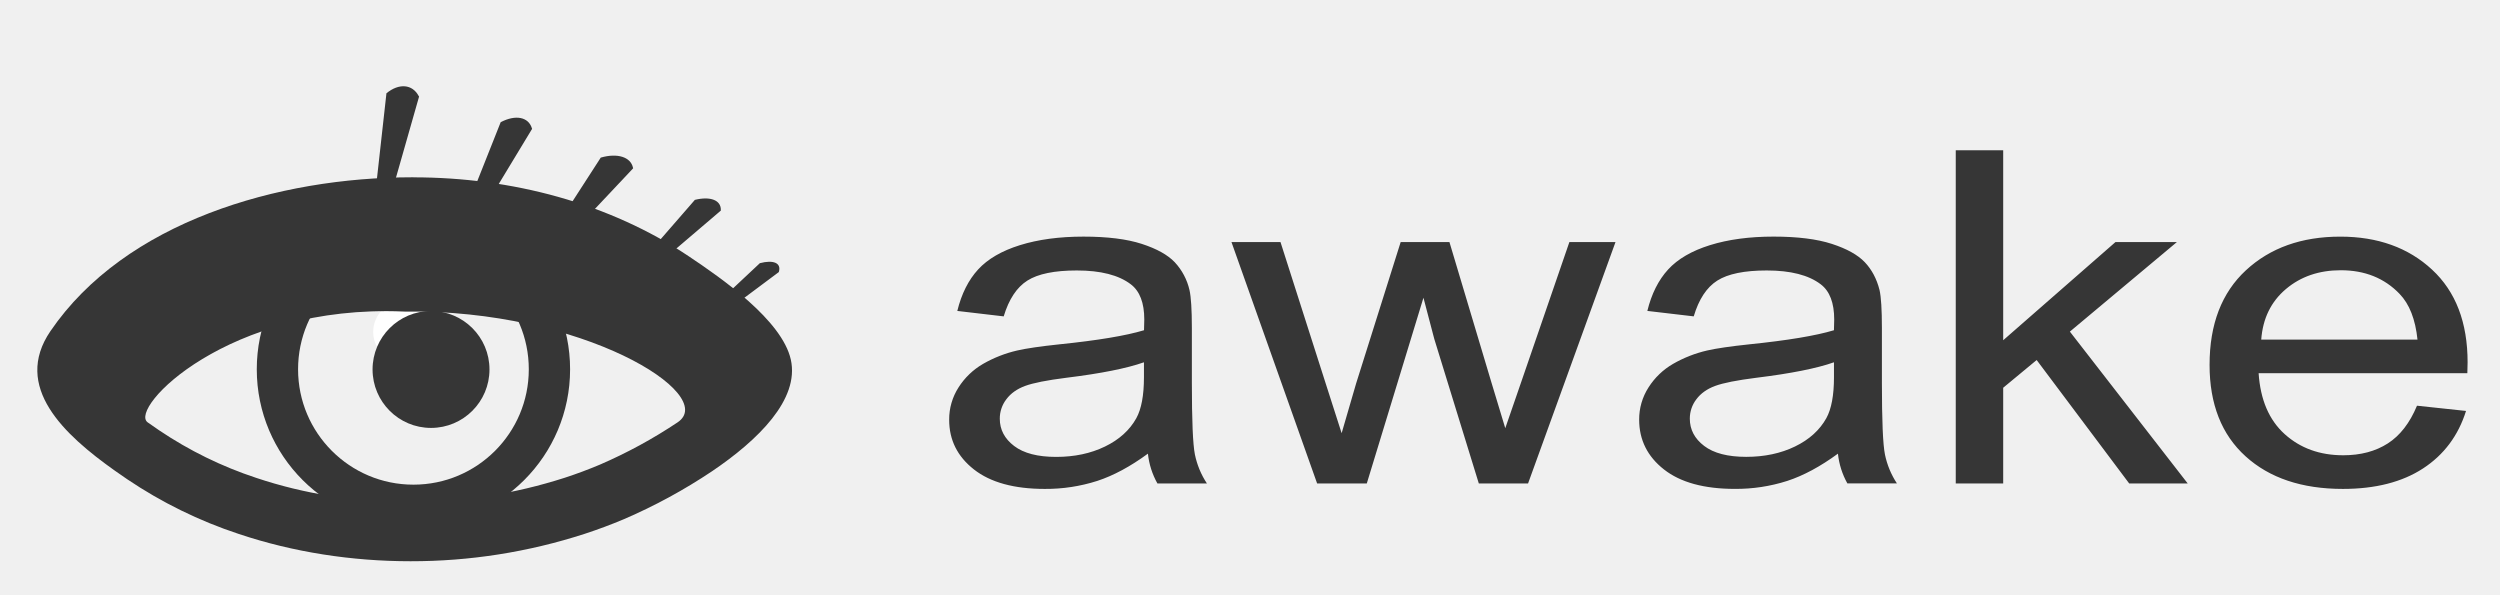
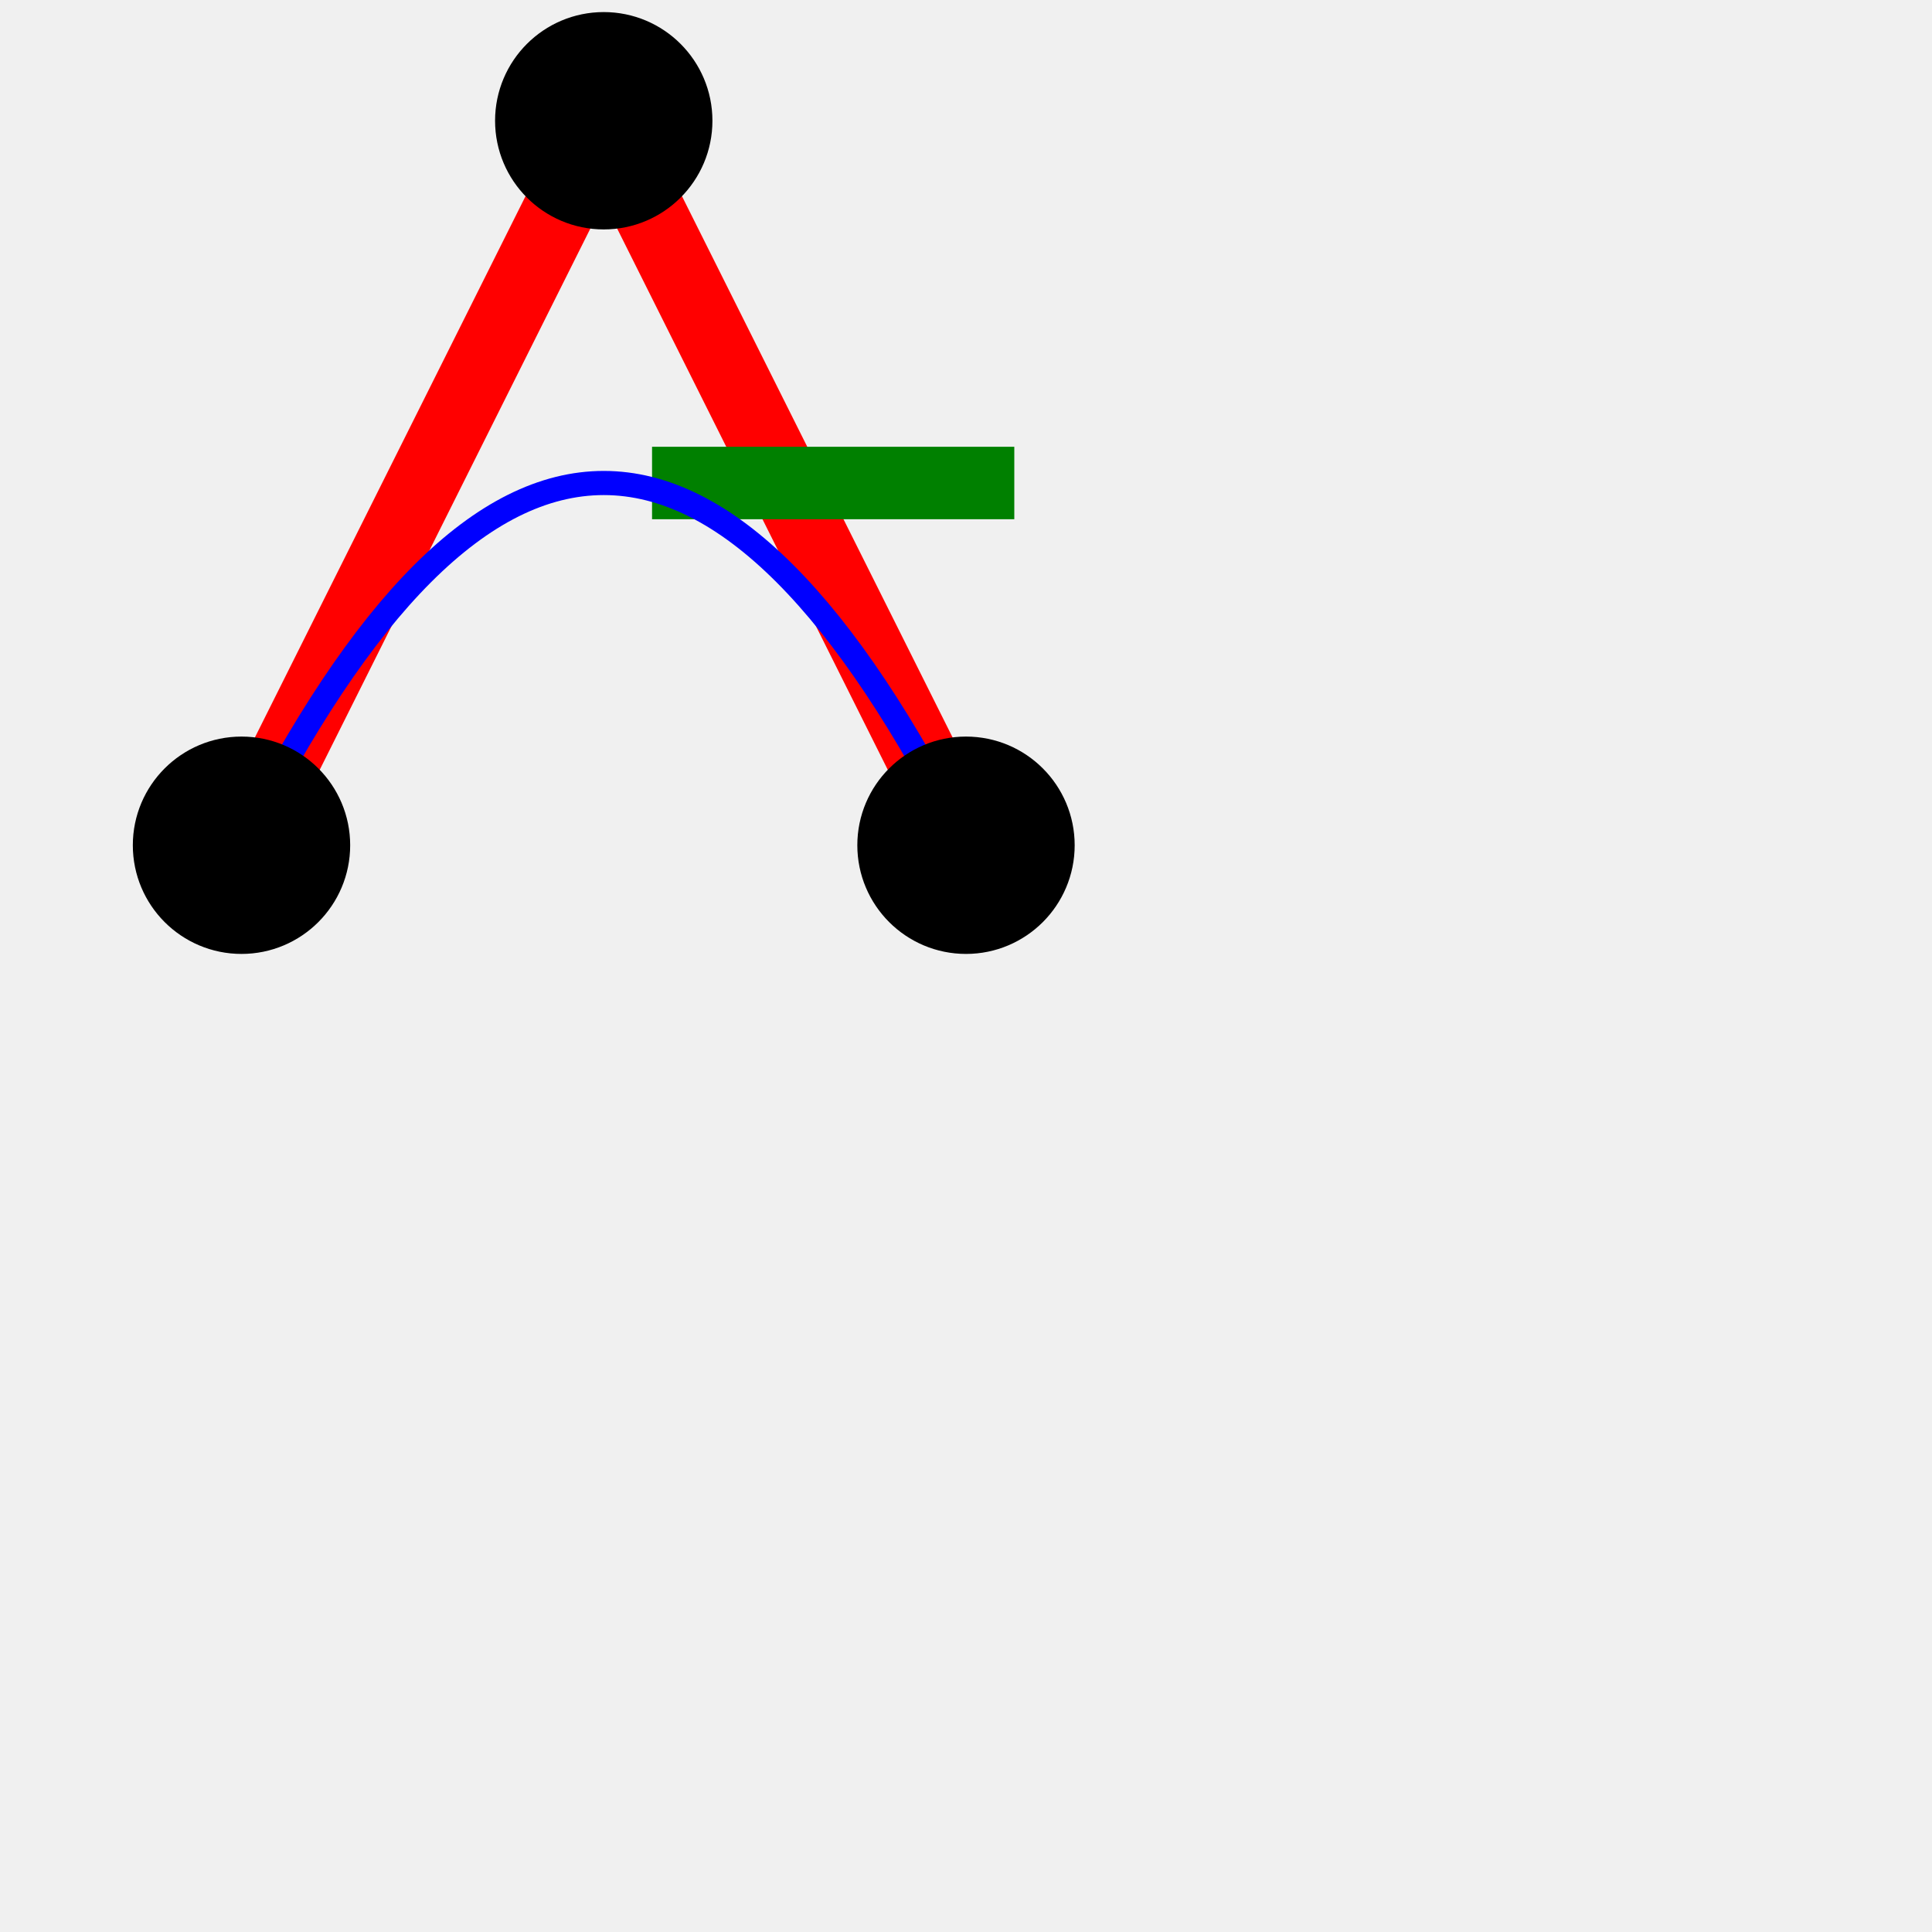
- <svg xmlns="http://www.w3.org/2000/svg" viewBox="0 0 2030 483">
-   <circle cx="328.32" cy="269.5" r="25.29" fill="#fff" />
-   <path d="M328.63 253c144.37-2 255.14 67.28 221.65 89.9a396.64 396.64 0 0 1-63.11 34.36c-9.31 3.93-18.92 7.52-28.61 10.68a411 411 0 0 1-126.22 19.78c-43.44 0-85.26-6.62-124.29-19.69a321 321 0 0 1-78.77-38.58 586.35 586.35 0 0 1-9.36-6.49c-15.84-11.23 65.08-96 207.65-90m8.06-109h-1.06c-108.74 0-233 36.16-293.6 124.9C10 314.2 52.29 353.14 93.16 382.12c3.39 2.4 6.77 4.74 10.1 7a368.89 368.89 0 0 0 90.55 44.43c44.41 14.87 92 22.18 139.53 22.18a456.21 456.21 0 0 0 141.15-22.17q16.49-5.38 32.33-12.07a445 445 0 0 0 71.33-38.82c37.52-25.34 71.17-58.4 64-90.66C635 260 586 226 559.48 208.24 494.84 164.93 415.47 144 335.63 144z" fill="#363636" />
-   <circle cx="349.99" cy="300" r="47.47" fill="#363636" />
-   <circle cx="335.71" cy="299.87" r="110.44" fill="none" stroke="#363636" stroke-miterlimit="10" stroke-width="33.535" />
-   <path d="M932.1 368.37q-21.4 15.69-41.19 22.15a136.37 136.37 0 0 1-42.49 6.48q-37.42 0-57.57-15.8t-20.12-40.33a47.9 47.9 0 0 1 7.6-26.29 57.89 57.89 0 0 1 19.91-19.1A101.15 101.15 0 0 1 826 284.59q11.34-2.58 34.24-5 46.66-4.78 68.7-11.44c.14-4.55.22-7.44.22-8.67q0-20.3-10.92-28.61-14.76-11.25-43.87-11.25-27.18 0-40.13 8.21T815 256.9l-37.67-4.42q5.13-20.86 16.91-33.68t34-19.75q22.25-6.92 51.57-6.92 29.11 0 47.3 5.9t26.75 14.86a49.29 49.29 0 0 1 12 22.61q1.92 8.49 1.93 30.63v44.29q0 46.33 2.46 58.6a67.46 67.46 0 0 0 9.75 23.53h-40.19a63.21 63.21 0 0 1-7.71-24.18zm-3.21-74.19q-21 7.4-62.92 12.55-23.75 3-33.6 6.65t-15.19 10.79a25.61 25.61 0 0 0-5.35 15.83q0 13.29 11.66 22.15t34.14 8.85q22.25 0 39.59-8.4t25.47-23q6.19-11.25 6.2-33.22zM1069.5 392.55l-69.55-196h39.81l36.16 113.13 13.49 42.07q.85-3.13 11.77-40.41l36.17-114.79h39.59l34 113.68 11.34 37.46 13.06-37.83 39-113.31h37.45l-71 196h-40l-36.17-117.38-8.78-33.4-46 150.78zM1492.4 368.37q-21.4 15.69-41.2 22.15a136.3 136.3 0 0 1-42.48 6.46q-37.46 0-57.57-15.78T1331 340.87a47.82 47.82 0 0 1 7.6-26.29 57.86 57.86 0 0 1 19.9-19.1 101.35 101.35 0 0 1 27.72-10.89q11.34-2.58 34.24-5 46.66-4.78 68.7-11.44c.14-4.55.22-7.44.22-8.67q0-20.3-10.92-28.61-14.76-11.25-43.87-11.25-27.18 0-40.13 8.21t-19.15 29.06l-37.67-4.42q5.13-20.86 16.91-33.68t34-19.75q22.26-6.92 51.58-6.92 29.1 0 47.3 5.9t26.75 14.86q8.57 9 12 22.61 1.92 8.49 1.92 30.63v44.29q0 46.33 2.47 58.6a67.46 67.46 0 0 0 9.73 23.53h-40.23a63 63 0 0 1-7.67-24.17zm-3.21-74.19q-21 7.4-62.92 12.55-23.76 3-33.6 6.65t-15.19 10.79a25.61 25.61 0 0 0-5.35 15.78q0 13.29 11.66 22.15t34.13 8.86q22.26 0 39.6-8.4t25.47-23q6.19-11.25 6.2-33.22zM1588.07 392.55V122h38.52v154.28l91.17-79.72h49.87l-86.89 72.71 95.67 123.28h-47.52l-75.12-100.21-27.18 22.51v77.7zM1962.6 329.43l39.81 4.25q-9.42 30.07-34.89 46.69T1902.46 397q-49.86 0-79.08-26.49t-29.21-74.28q0-49.45 29.53-76.77t76.62-27.31q45.59 0 74.48 26.76t28.89 75.29c0 2-.07 4.93-.21 8.86H1834q2.13 32.29 21.18 49.46t47.52 17.16q21.18 0 36.16-9.59t23.74-30.66zm-126.48-53.7H1963q-2.57-24.74-14.55-37.1-18.42-19.19-47.73-19.19-26.54 0-44.62 15.32t-19.98 40.97zM632.37 220.94l-67.79 50.6c-4.05 3-10 .72-6.56-2.53l59-55.33h.05c11.06-2.9 17.41-.06 15.41 6.89zM585.32 171l-66.53 56.74c-4 3.39-12 .6-8.81-3.07l54.27-62.4h.06c12.57-3.09 21.24.33 21 8.29zM514.11 136.67l-60.92 64.71c-3.64 3.87-13.51 1.11-10.84-3l45.48-70.43h.07c13.5-3.87 24.27-.46 26.1 8.27zM432.06 104.63l-48.19 79.63c-2.87 4.76-12.38 3.29-10.44-1.61l33.14-83.47h.06c12-6.28 22.44-4.24 25.26 4.95zM340.29 78.41l-26.35 92.47c-1.57 5.53-11.31 5.14-10.69-.42l10.54-94.72c10.17-8.34 21-7.45 26.15 2.16z" fill="#363636" />
+ <svg xmlns="http://www.w3.org/2000/svg" viewBox="0 0 80 80" height="300" width="300">
+   <path id="lineAB" d="M 10 35 l 15 -30" stroke="red" stroke-width="3" fill="none" />
+   <path id="lineBC" d="M 25 5 l 15 30" stroke="red" stroke-width="3" fill="none" />
+   <path d="M 27 20 l 15 0" stroke="green" stroke-width="3" fill="none" />
+   <path d="M 10 35 q 15 -30 30 0" stroke="blue" stroke-width="1" fill="none" />
+   <g stroke="black" stroke-width="3" fill="black">
+     <circle id="pointA" cx="10" cy="35" r="3" />
+     <circle id="pointB" cx="25" cy="5" r="3" />
+     <circle id="pointC" cx="40" cy="35" r="3" />
+   </g>
</svg>
